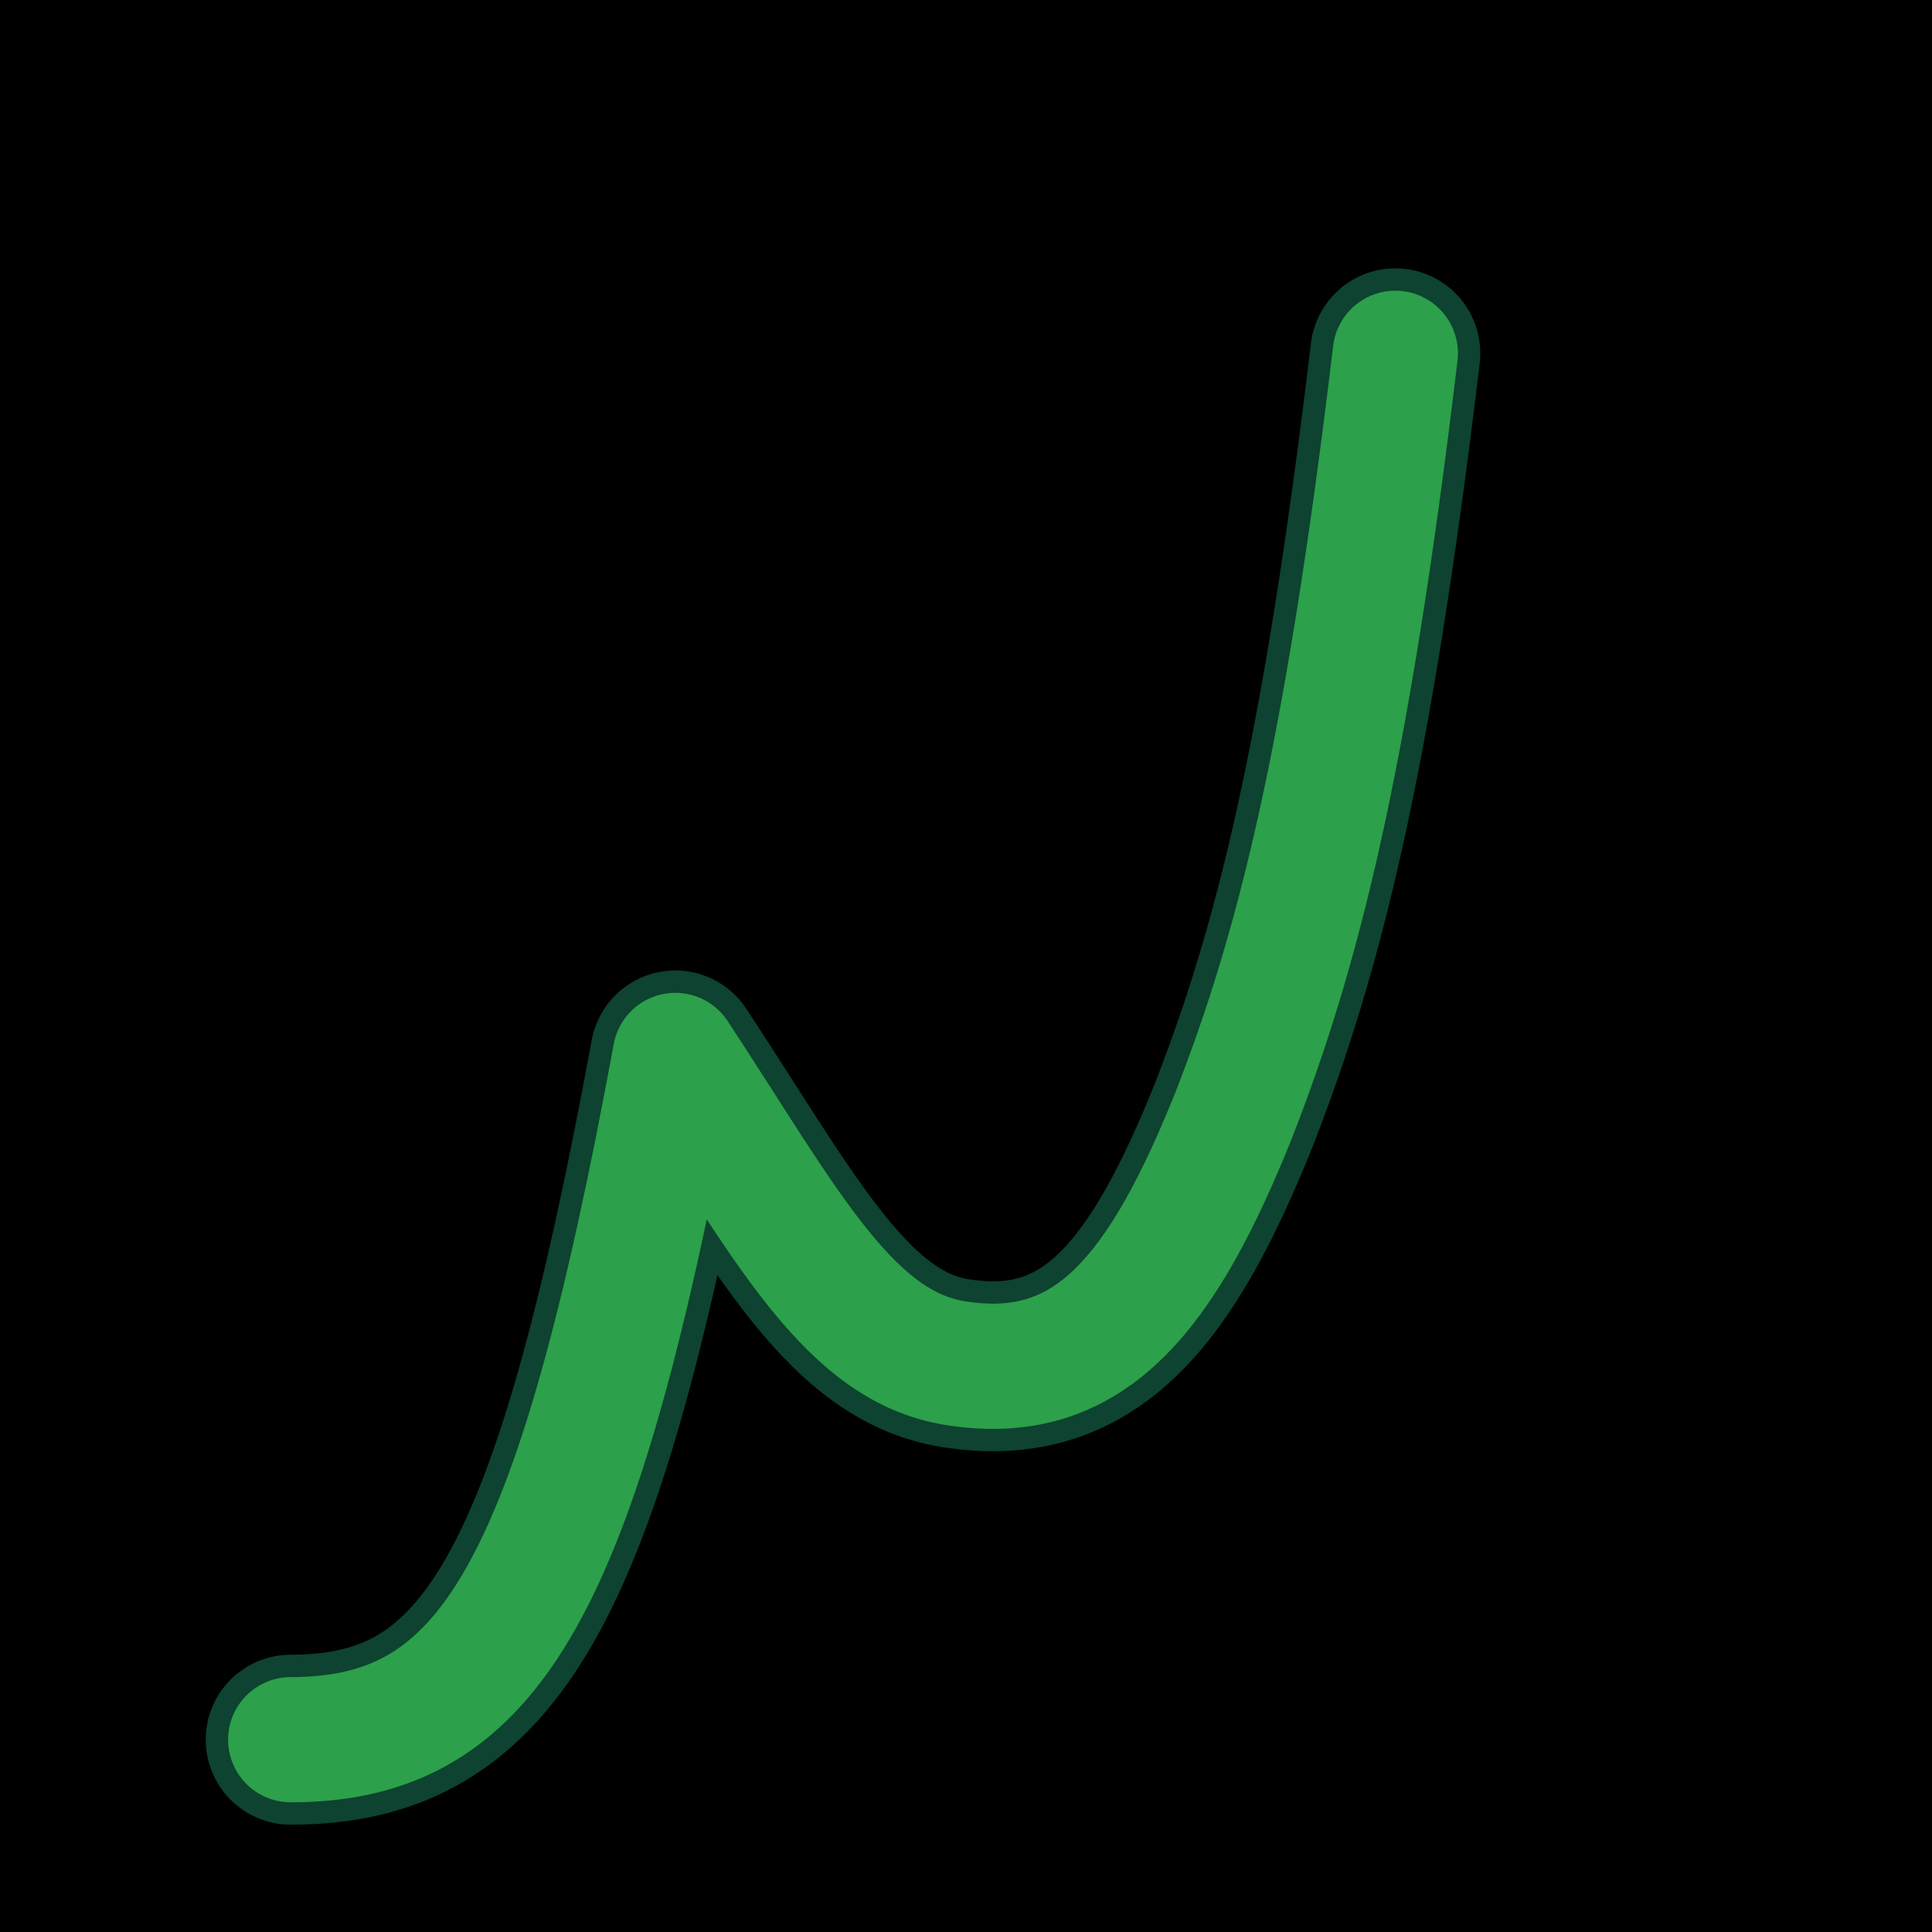
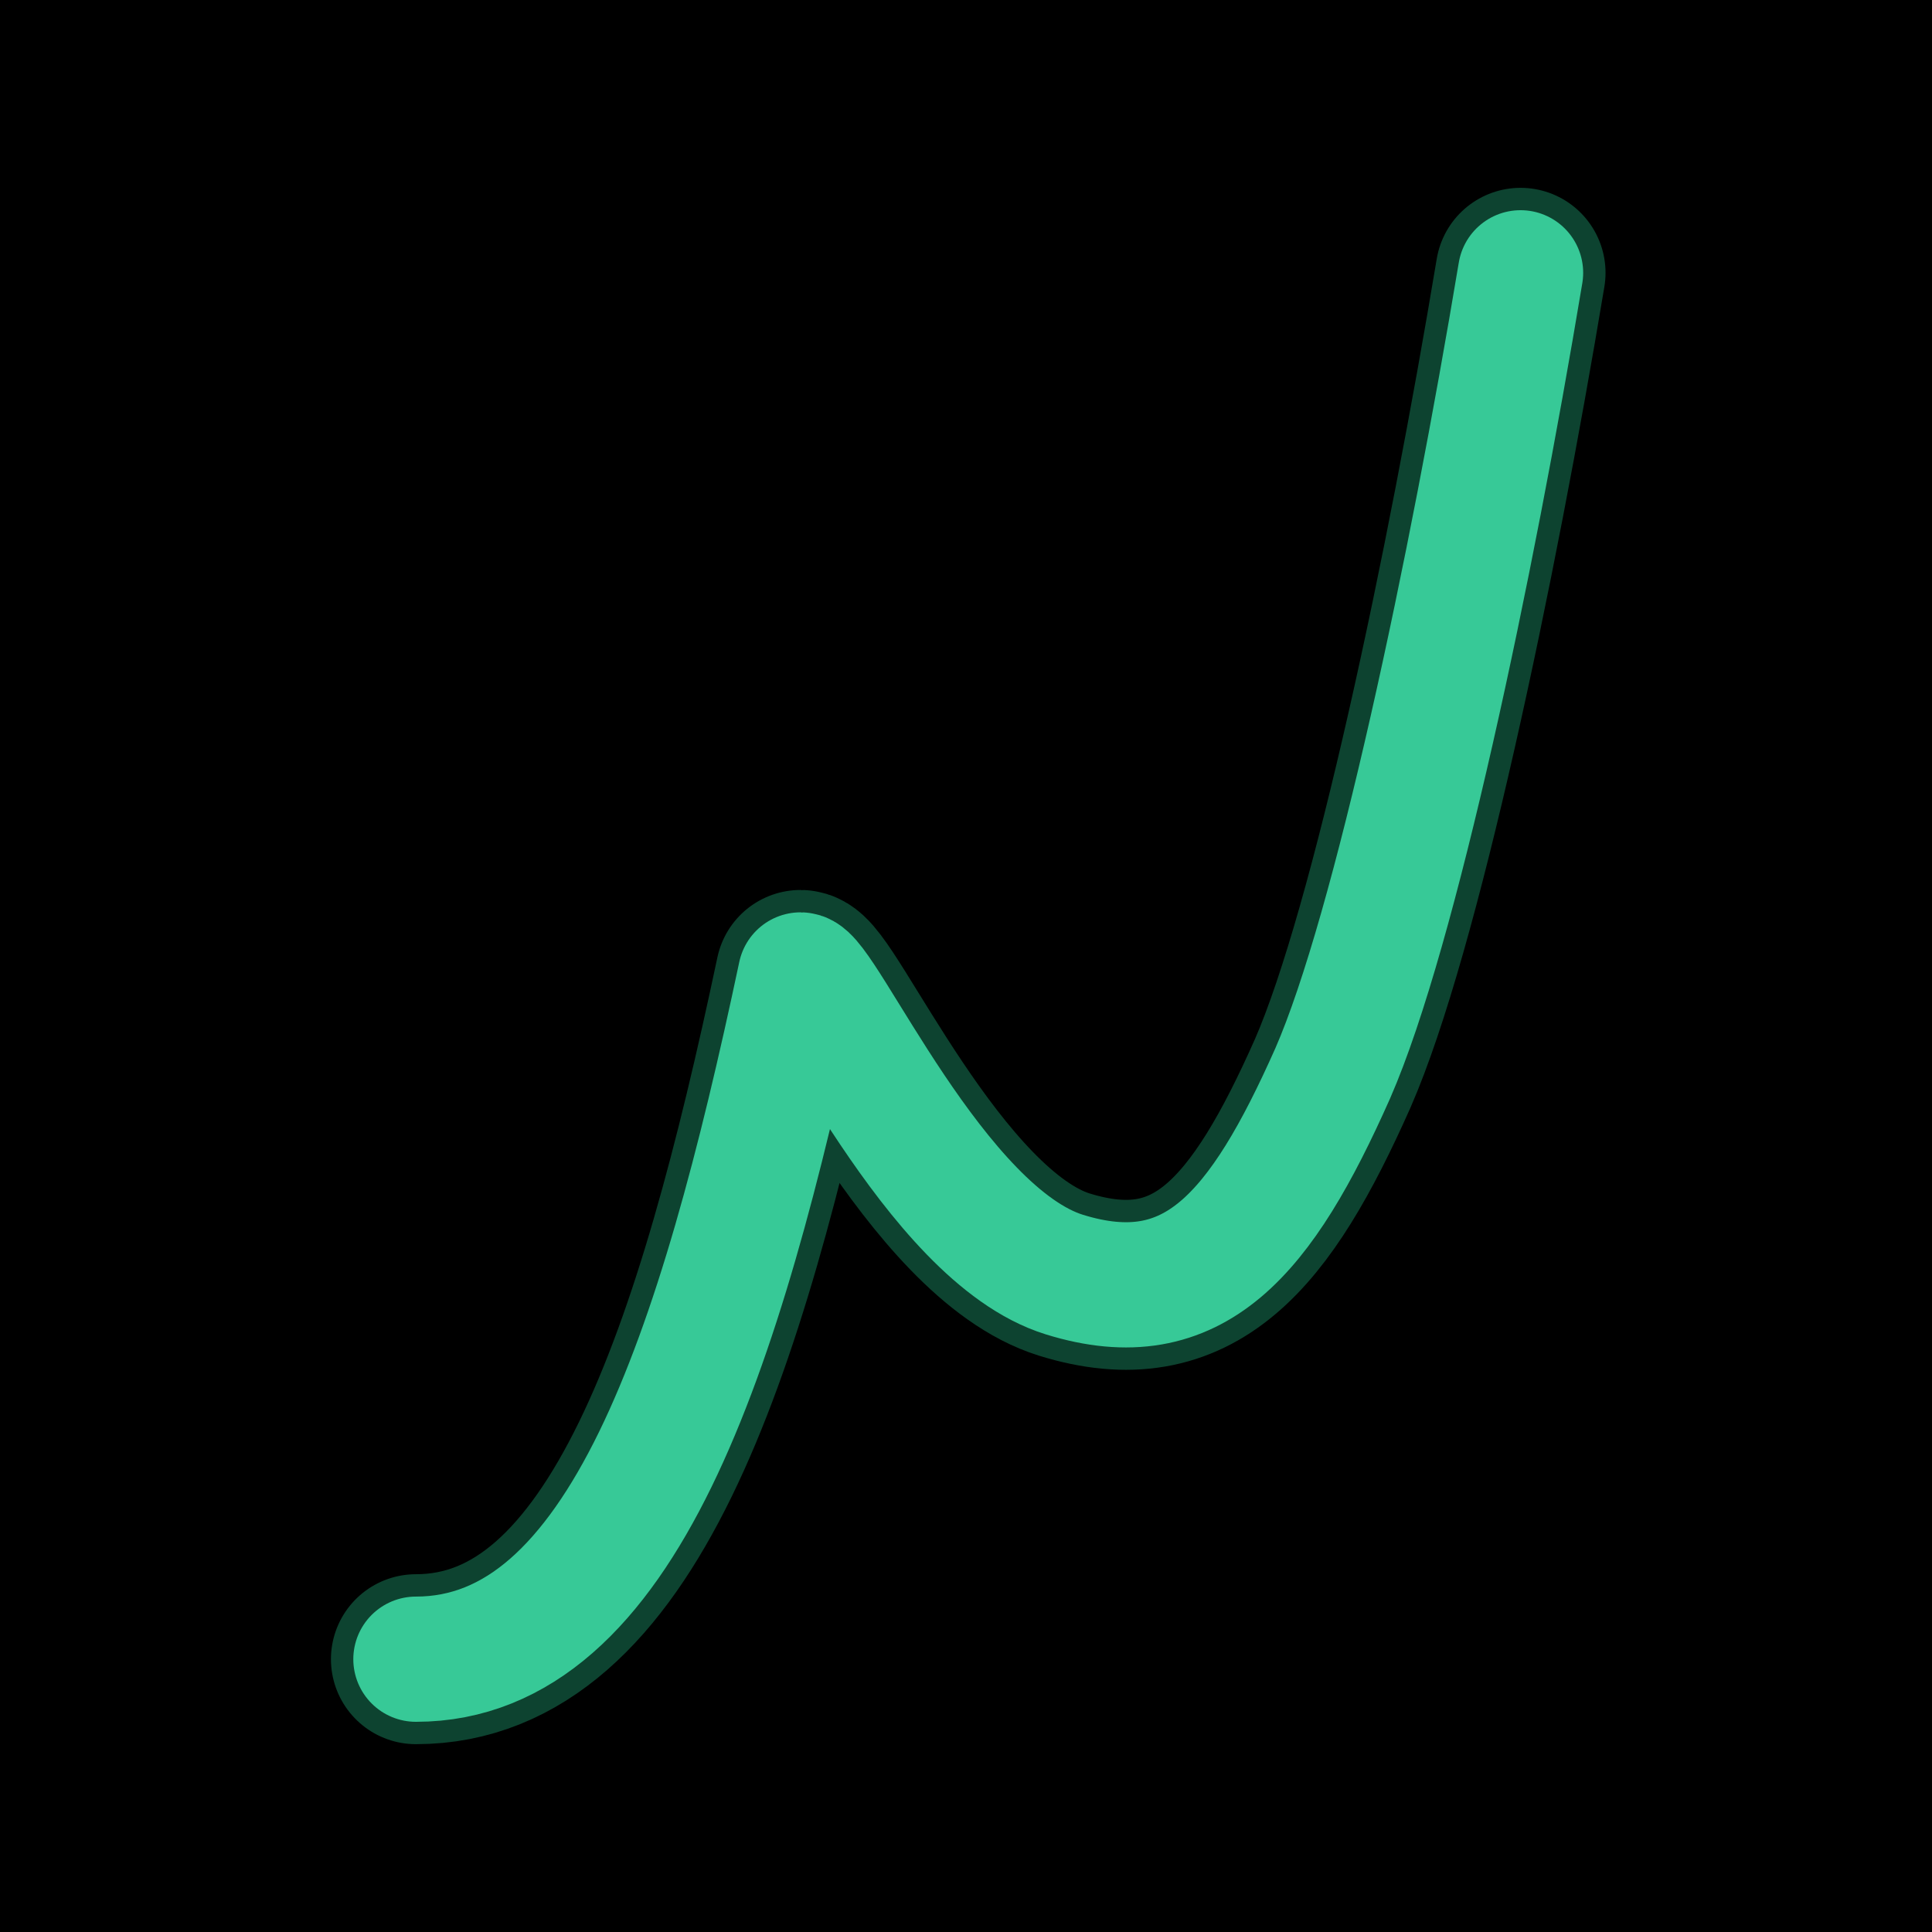
<svg xmlns="http://www.w3.org/2000/svg" viewBox="0 0 432 432">
  <rect width="432" height="432" fill="#000" />
-   <path d="M65 389 C110 389 129 355 151 236 C176 274 190 302 215 305 C244 309 260 289 276 249 C290 213 301 171 312 79" fill="none" stroke="#0d4330" stroke-width="38" stroke-linecap="round" stroke-linejoin="round" />
-   <path d="M65 389 C110 389 129 355 151 236 C176 274 190 302 215 305 C244 309 260 289 276 249 C290 213 301 171 312 79" fill="none" stroke="#2ca04a" stroke-width="28" stroke-linecap="round" stroke-linejoin="round" />
+   <g transform="translate(28 -18)">
+     <path d="M65 389 C111 389 133 321 151 236 C156 236 181 294 210 303 C239 312 254 294 270 258 C284 226 301 145 312 79" fill="none" stroke="#0d4330" stroke-width="38" stroke-linecap="round" stroke-linejoin="round" />
+     <path d="M65 389 C111 389 133 321 151 236 C156 236 181 294 210 303 C239 312 254 294 270 258 C284 226 301 145 312 79" fill="none" stroke="#37c997" stroke-width="28" stroke-linecap="round" stroke-linejoin="round" />
+   </g>
</svg>
